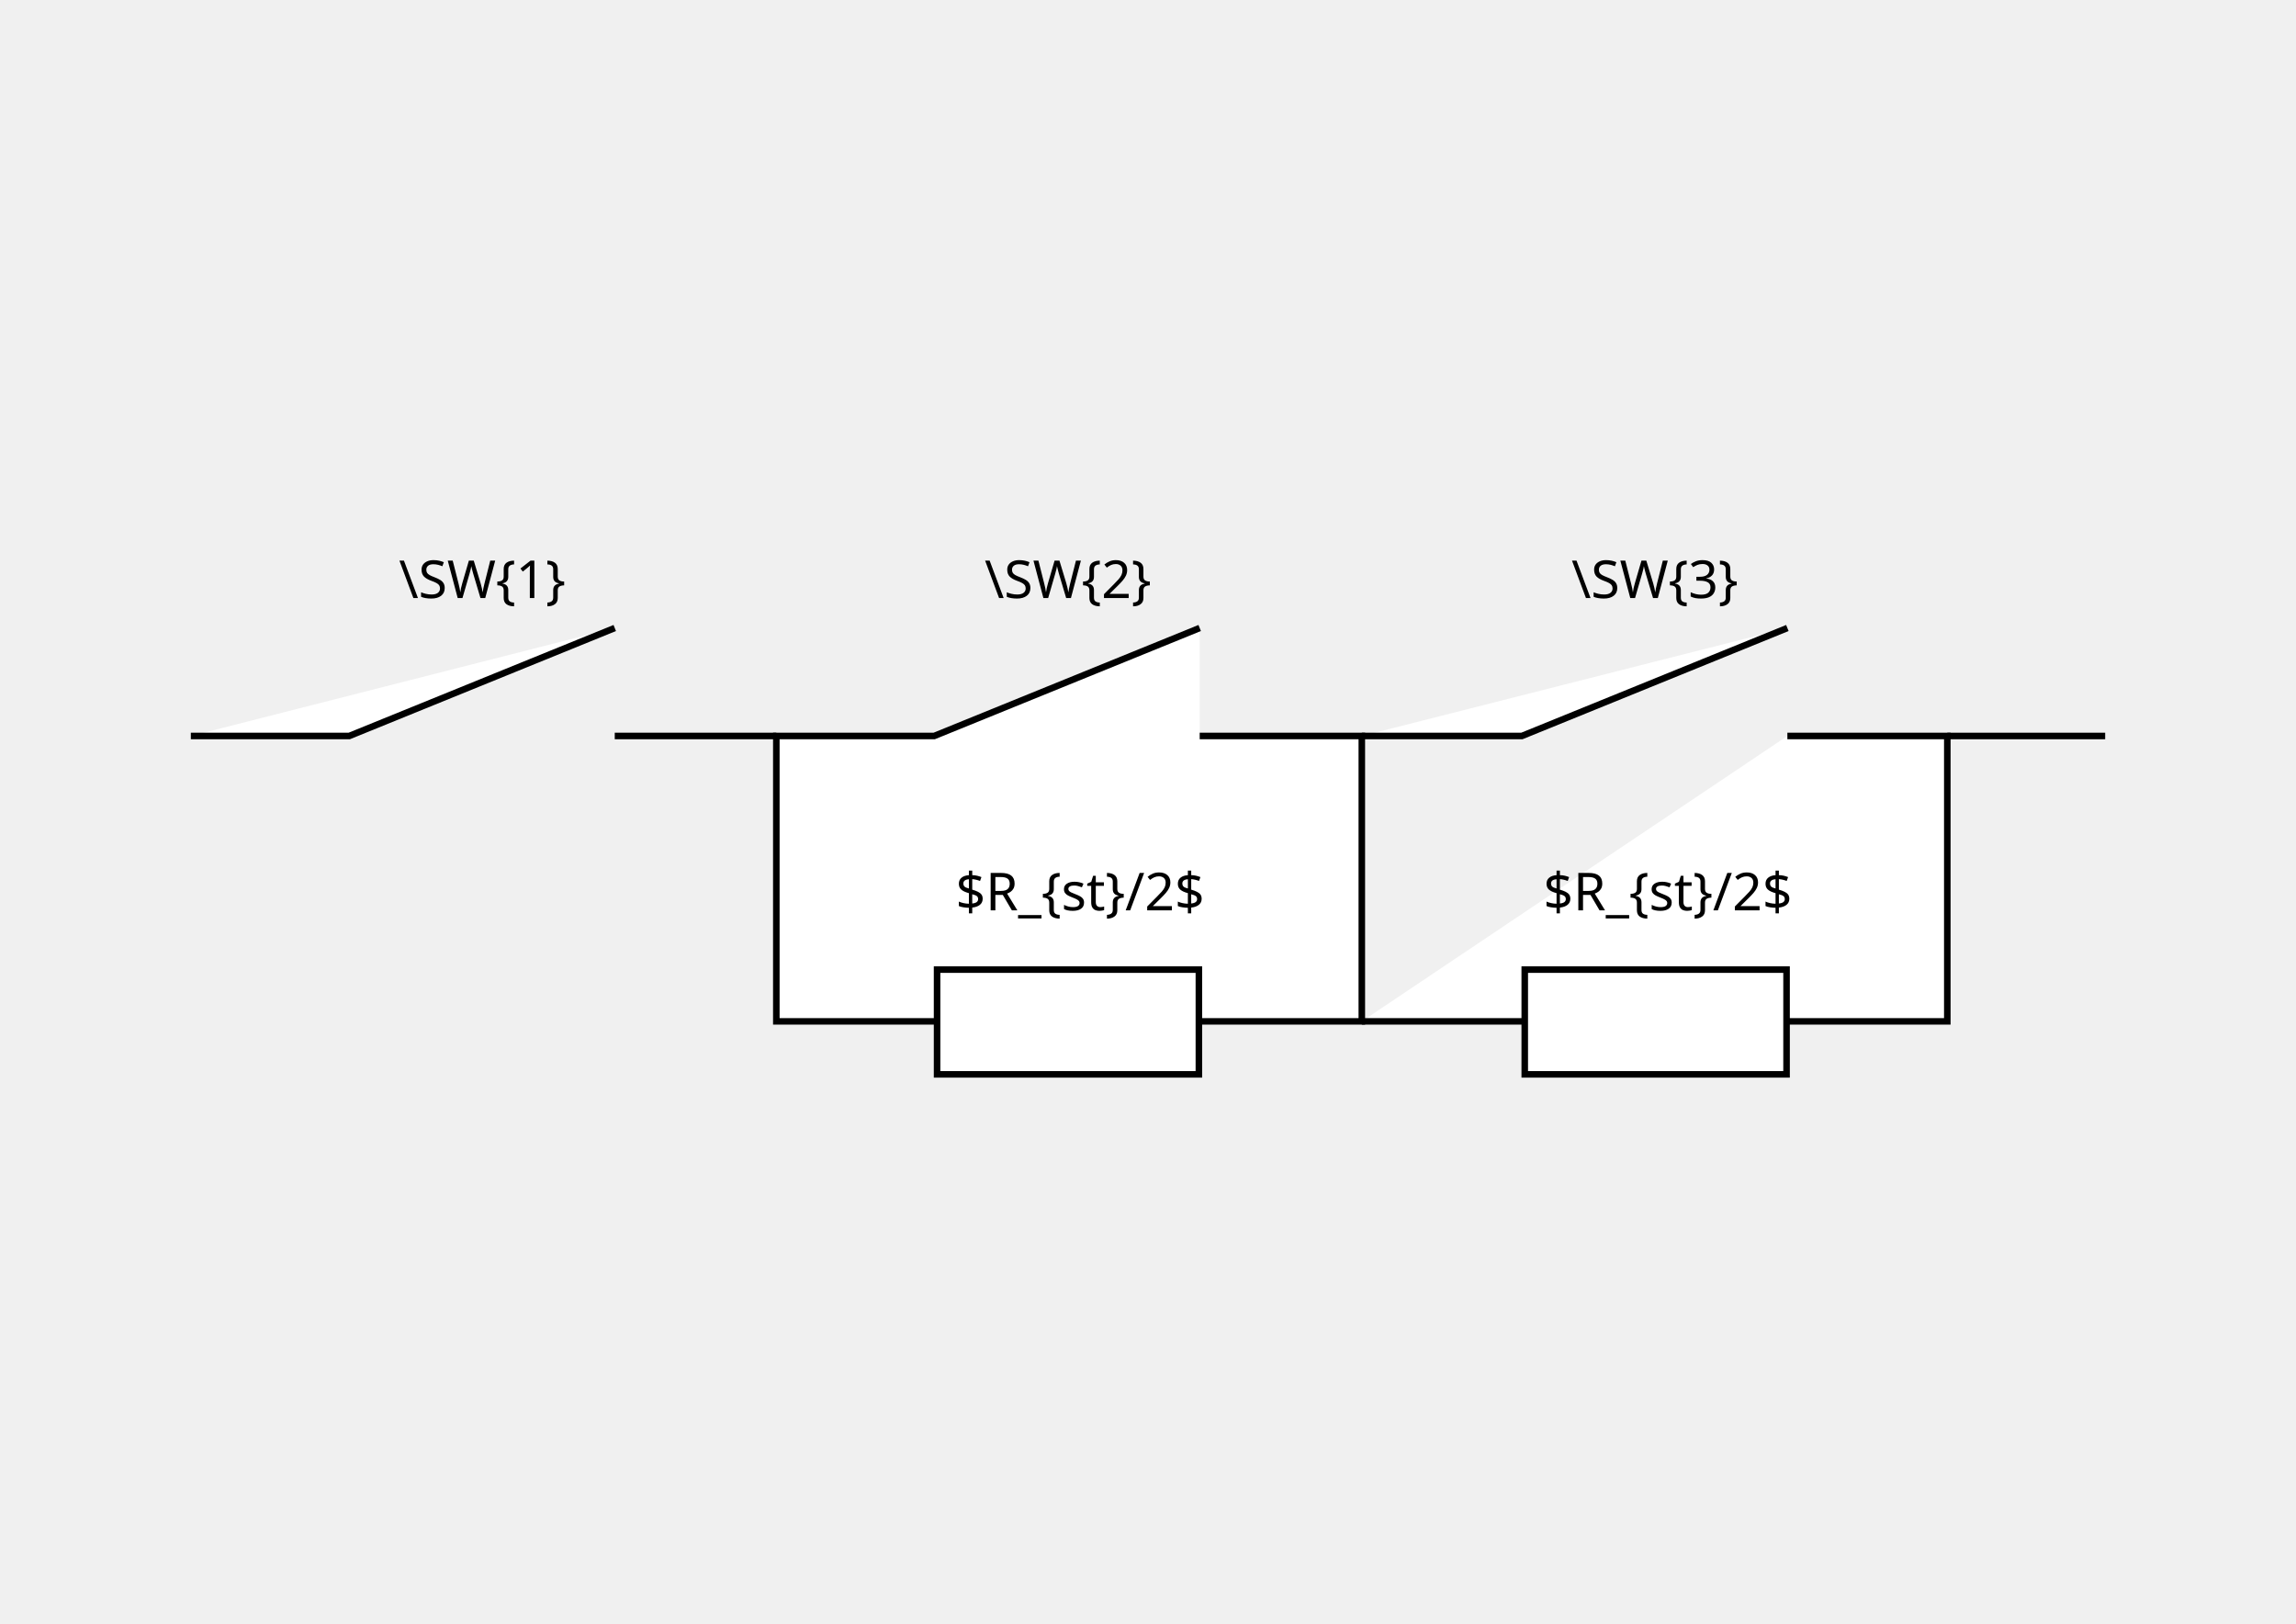
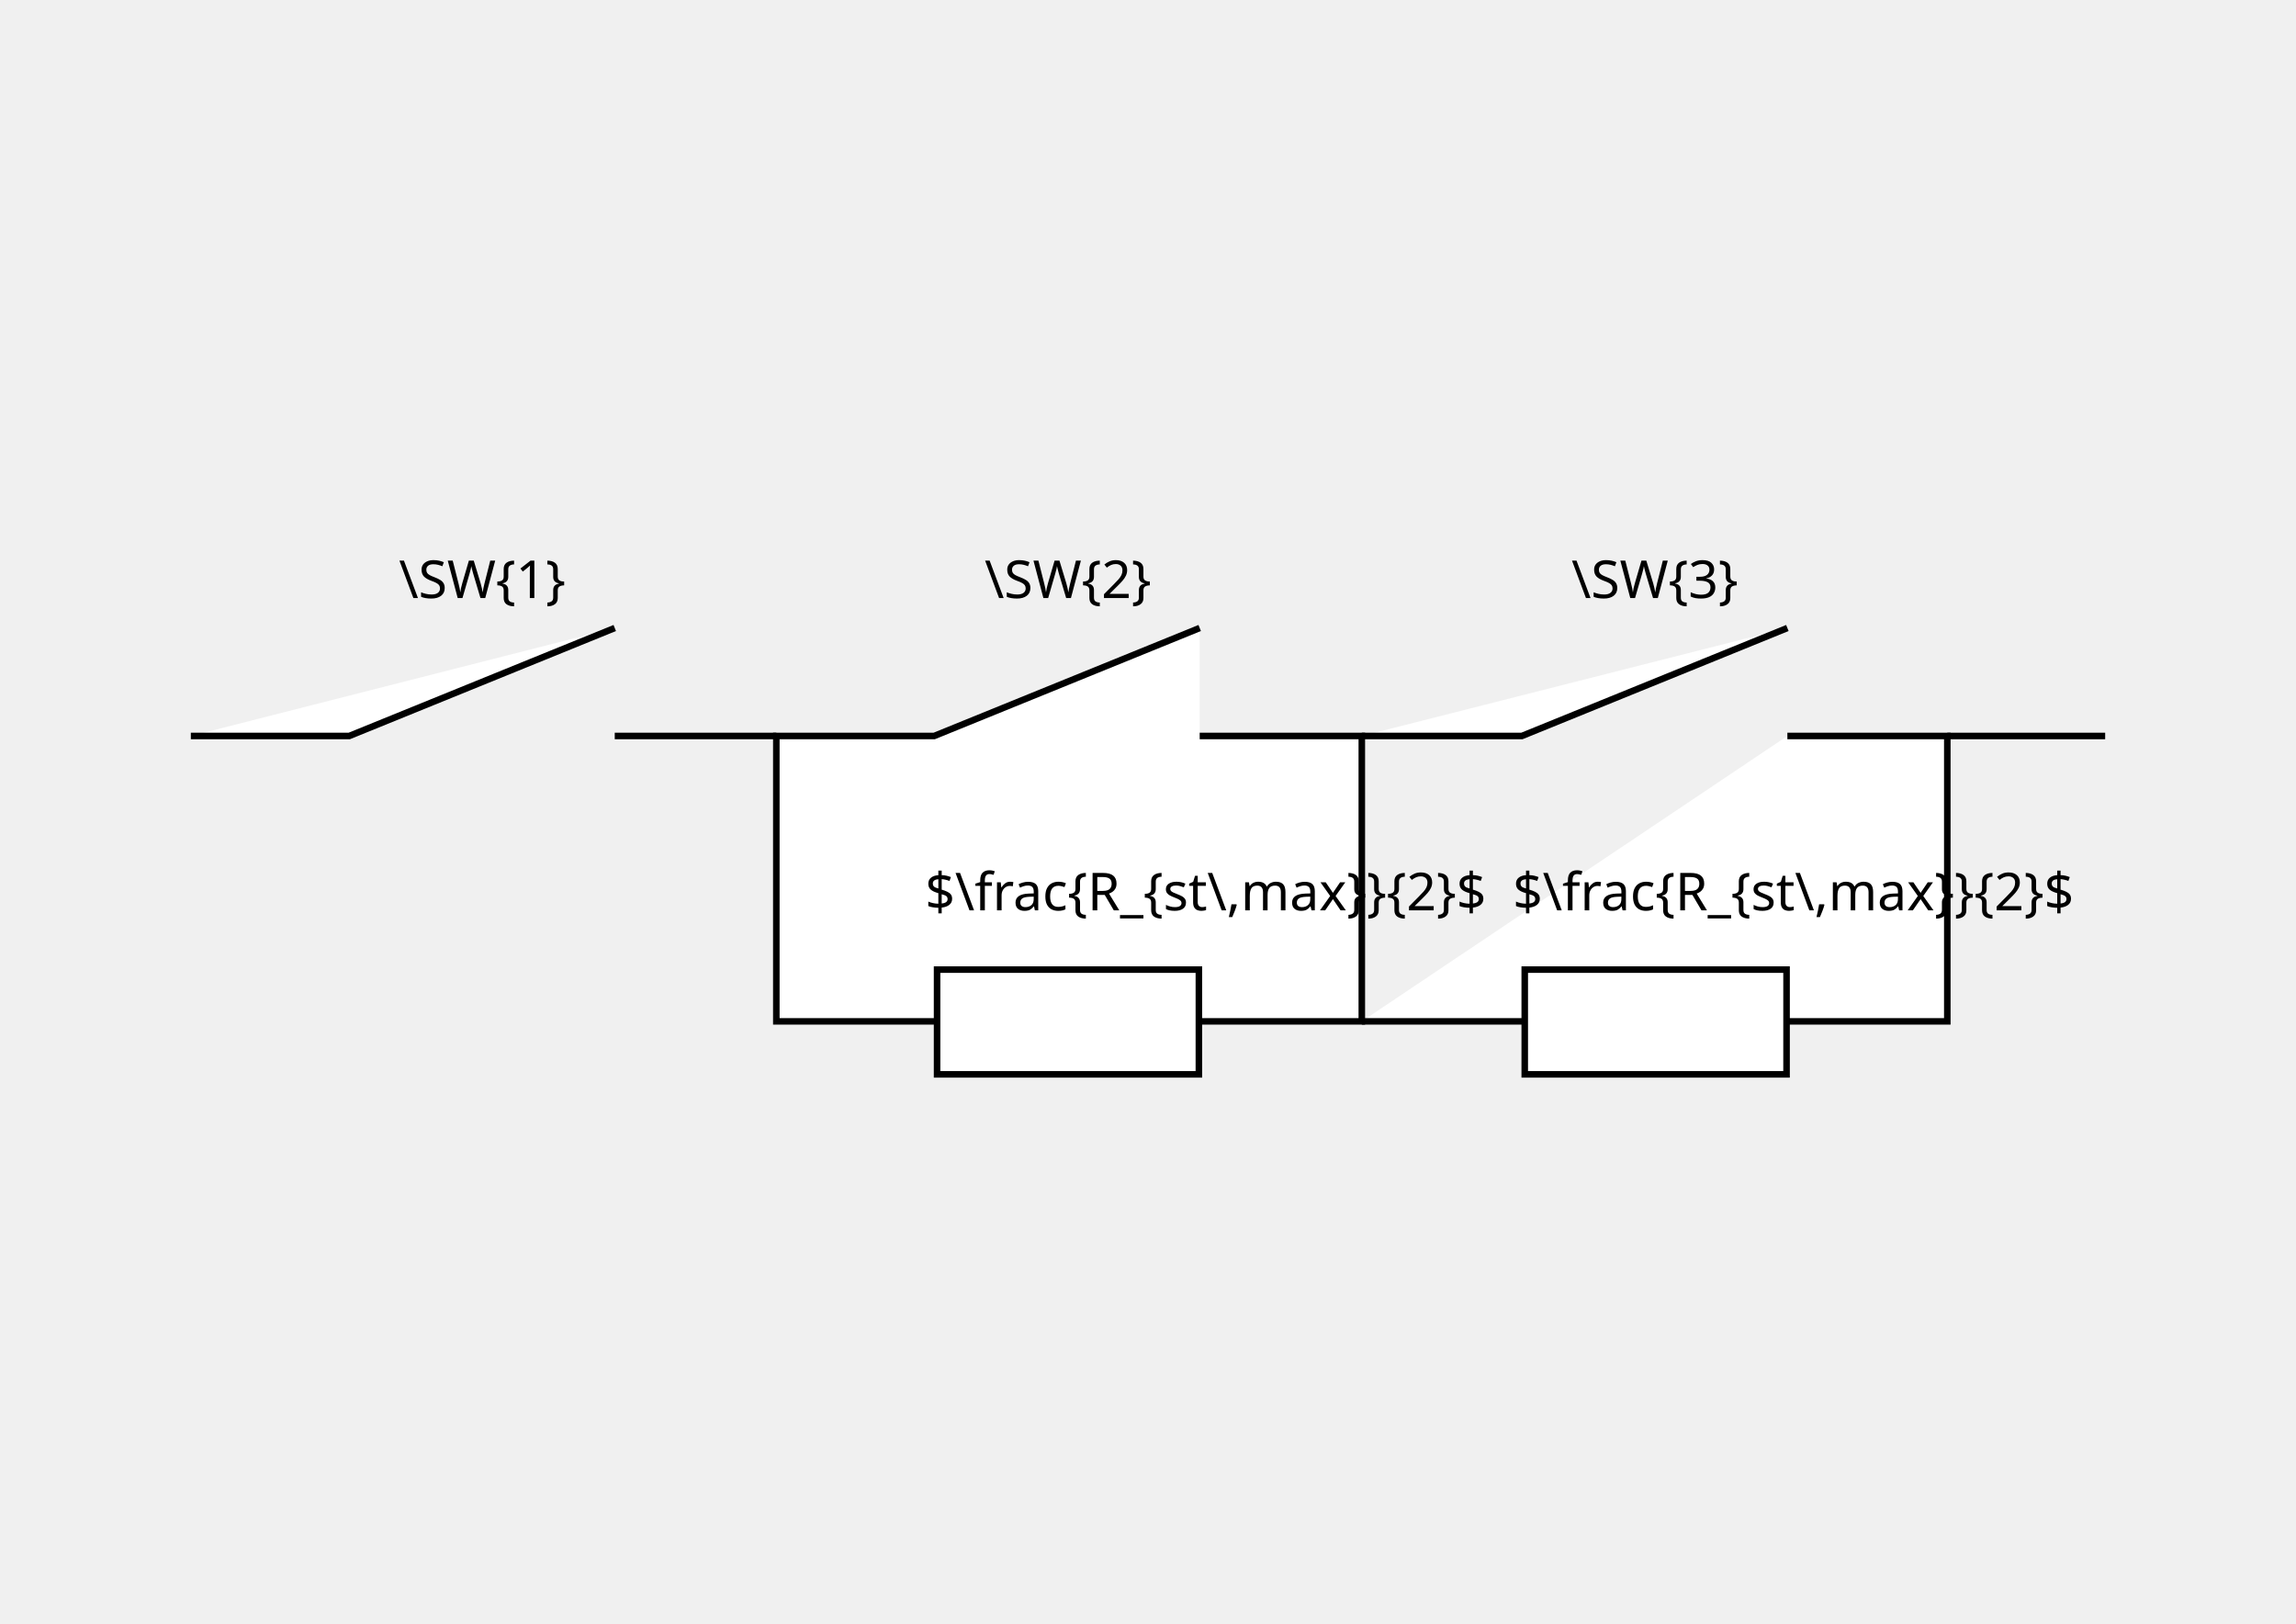
<svg xmlns="http://www.w3.org/2000/svg" width="297mm" height="210mm" viewBox="0 0 1052.362 744.094" id="svg15060" version="1.1">
  <defs id="defs15062">
    <marker style="overflow:visible" id="InfiniteLineEnd" refX="0" refY="0" orient="auto">
      <g id="g4492" style="fill:#000000;stroke:#000000;stroke-opacity:1;fill-opacity:1">
        <circle id="circle4494" r="0.8" cy="0" cx="3" style="stroke:#000000;stroke-opacity:1;fill:#000000;fill-opacity:1" />
        <circle id="circle4496" r="0.8" cy="0" cx="6.5" style="stroke:#000000;stroke-opacity:1;fill:#000000;fill-opacity:1" />
        <circle id="circle4498" r="0.8" cy="0" cx="10" style="stroke:#000000;stroke-opacity:1;fill:#000000;fill-opacity:1" />
      </g>
    </marker>
    <marker style="overflow:visible" id="InfiniteLineStart" refX="0" refY="0" orient="auto">
      <g id="g4501" style="fill:#000000;stroke:#000000;stroke-opacity:1;fill-opacity:1" transform="translate(-13,0)">
        <circle id="circle4503" r="0.8" cy="0" cx="3" style="stroke:#000000;stroke-opacity:1;fill:#000000;fill-opacity:1" />
        <circle id="circle4505" r="0.8" cy="0" cx="6.5" style="stroke:#000000;stroke-opacity:1;fill:#000000;fill-opacity:1" />
        <circle id="circle4507" r="0.8" cy="0" cx="10" style="stroke:#000000;stroke-opacity:1;fill:#000000;fill-opacity:1" />
      </g>
    </marker>
  </defs>
  <g id="layer1" transform="translate(0,-308.2677)">
    <path id="path16018" d="m 819.232,596.062 -121.693,49.484 -73.357,0 m 0,130.785 268.357,0 0,-130.785 -73.307,0" style="fill:#ffffff;fill-opacity:1;fill-rule:evenodd;stroke:#000000;stroke-width:3;stroke-linecap:butt;stroke-linejoin:miter;stroke-miterlimit:4;stroke-dasharray:none;stroke-opacity:1" />
    <rect y="752.61" x="698.86" height="48" width="120" id="rect16020" style="display:inline;fill:#ffffff;stroke:#000000;stroke-width:3;stroke-linejoin:miter;stroke-miterlimit:4;stroke-dasharray:none;stroke-opacity:1" />
    <path style="fill:#ffffff;fill-opacity:1;fill-rule:evenodd;stroke:#000000;stroke-width:3;stroke-linecap:butt;stroke-linejoin:miter;stroke-miterlimit:4;stroke-dasharray:none;stroke-opacity:1" d="m 281.767,596.062 -121.693,49.484 -72.607,0 m 268.357,0 -74.057,0" id="path15906-8" />
    <text xml:space="preserve" style="font-style:normal;font-weight:normal;font-size:24px;line-height:125%;font-family:sans-serif;letter-spacing:0px;word-spacing:0px;fill:#000000;fill-opacity:1;stroke:none;stroke-width:1px;stroke-linecap:butt;stroke-linejoin:miter;stroke-opacity:1" x="182.85" y="582.332" id="text16126">
      <tspan id="tspan16128" x="182.85" y="582.332">\SW{1}</tspan>
    </text>
    <text xml:space="preserve" style="font-style:normal;font-weight:normal;font-size:24px;line-height:125%;font-family:sans-serif;letter-spacing:0px;word-spacing:0px;fill:#000000;fill-opacity:1;stroke:none;stroke-width:1px;stroke-linecap:butt;stroke-linejoin:miter;stroke-opacity:1" x="720.293" y="582.332" id="text16126-0">
      <tspan id="tspan16128-0" x="720.293" y="582.332">\SW{3}</tspan>
    </text>
    <path style="fill:#ffffff;fill-opacity:1;fill-rule:evenodd;stroke:#000000;stroke-width:3;stroke-linecap:butt;stroke-linejoin:miter;stroke-miterlimit:4;stroke-dasharray:none;stroke-opacity:1" d="m 549.874,596.062 -121.693,49.484 -72.357,0 0,130.785 268.357,0 0,-130.785 -74.307,0" id="path15906" />
    <text xml:space="preserve" style="font-style:normal;font-weight:normal;font-size:24px;line-height:125%;font-family:sans-serif;letter-spacing:0px;word-spacing:0px;fill:#000000;fill-opacity:1;stroke:none;stroke-width:1px;stroke-linecap:butt;stroke-linejoin:miter;stroke-opacity:1" x="451.301" y="582.332" id="text16126-8">
      <tspan id="tspan16128-6" x="451.301" y="582.332">\SW{2}</tspan>
    </text>
-     <text xml:space="preserve" style="font-style:normal;font-weight:normal;font-size:24px;line-height:125%;font-family:sans-serif;letter-spacing:0px;word-spacing:0px;fill:#000000;fill-opacity:1;stroke:none;stroke-width:1px;stroke-linecap:butt;stroke-linejoin:miter;stroke-opacity:1" x="438.01" y="725.45" id="text16126-82">
-       <tspan id="tspan16128-3" x="438.01" y="725.45">$R_{st}/2$</tspan>
-     </text>
-     <text xml:space="preserve" style="font-style:normal;font-weight:normal;font-size:24px;line-height:125%;font-family:sans-serif;letter-spacing:0px;word-spacing:0px;fill:#000000;fill-opacity:1;stroke:none;stroke-width:1px;stroke-linecap:butt;stroke-linejoin:miter;stroke-opacity:1" x="707.368" y="725.45" id="text16126-82-8">
-       <tspan id="tspan16128-3-5" x="707.368" y="725.45">$R_{st}/2$</tspan>
+     <text xml:space="preserve" style="font-style:normal;font-weight:normal;font-size:24px;line-height:125%;font-family:sans-serif;letter-spacing:0px;word-spacing:0px;fill:#000000;fill-opacity:1;stroke:none;stroke-width:1px;stroke-linecap:butt;stroke-linejoin:miter;stroke-opacity:1" x="424.01" y="725.45" id="text16126-82">
+       <tspan id="tspan16128-3" x="424.01" y="725.45">$\frac{R_{st\,max}}{2}$</tspan>
    </text>
    <path style="fill:#ffffff;fill-opacity:1;fill-rule:evenodd;stroke:#000000;stroke-width:3;stroke-linecap:butt;stroke-linejoin:miter;stroke-miterlimit:4;stroke-dasharray:none;stroke-opacity:1" d="m 964.896,645.546 -72.357,0" id="path15906-8-0" />
    <rect style="display:inline;fill:#ffffff;stroke:#000000;stroke-width:3;stroke-linejoin:miter;stroke-miterlimit:4;stroke-dasharray:none;stroke-opacity:1" id="rect4189" width="120" height="48" x="429.502" y="752.61" />
+     <text xml:space="preserve" style="font-style:normal;font-weight:normal;font-size:24px;line-height:125%;font-family:sans-serif;letter-spacing:0px;word-spacing:0px;fill:#000000;fill-opacity:1;stroke:none;stroke-width:1px;stroke-linecap:butt;stroke-linejoin:miter;stroke-opacity:1" x="693.368" y="725.45" id="text16126-82-7">
+       <tspan id="tspan16128-3-53" x="693.368" y="725.45">$\frac{R_{st\,max}}{2}$</tspan>
+     </text>
  </g>
</svg>
